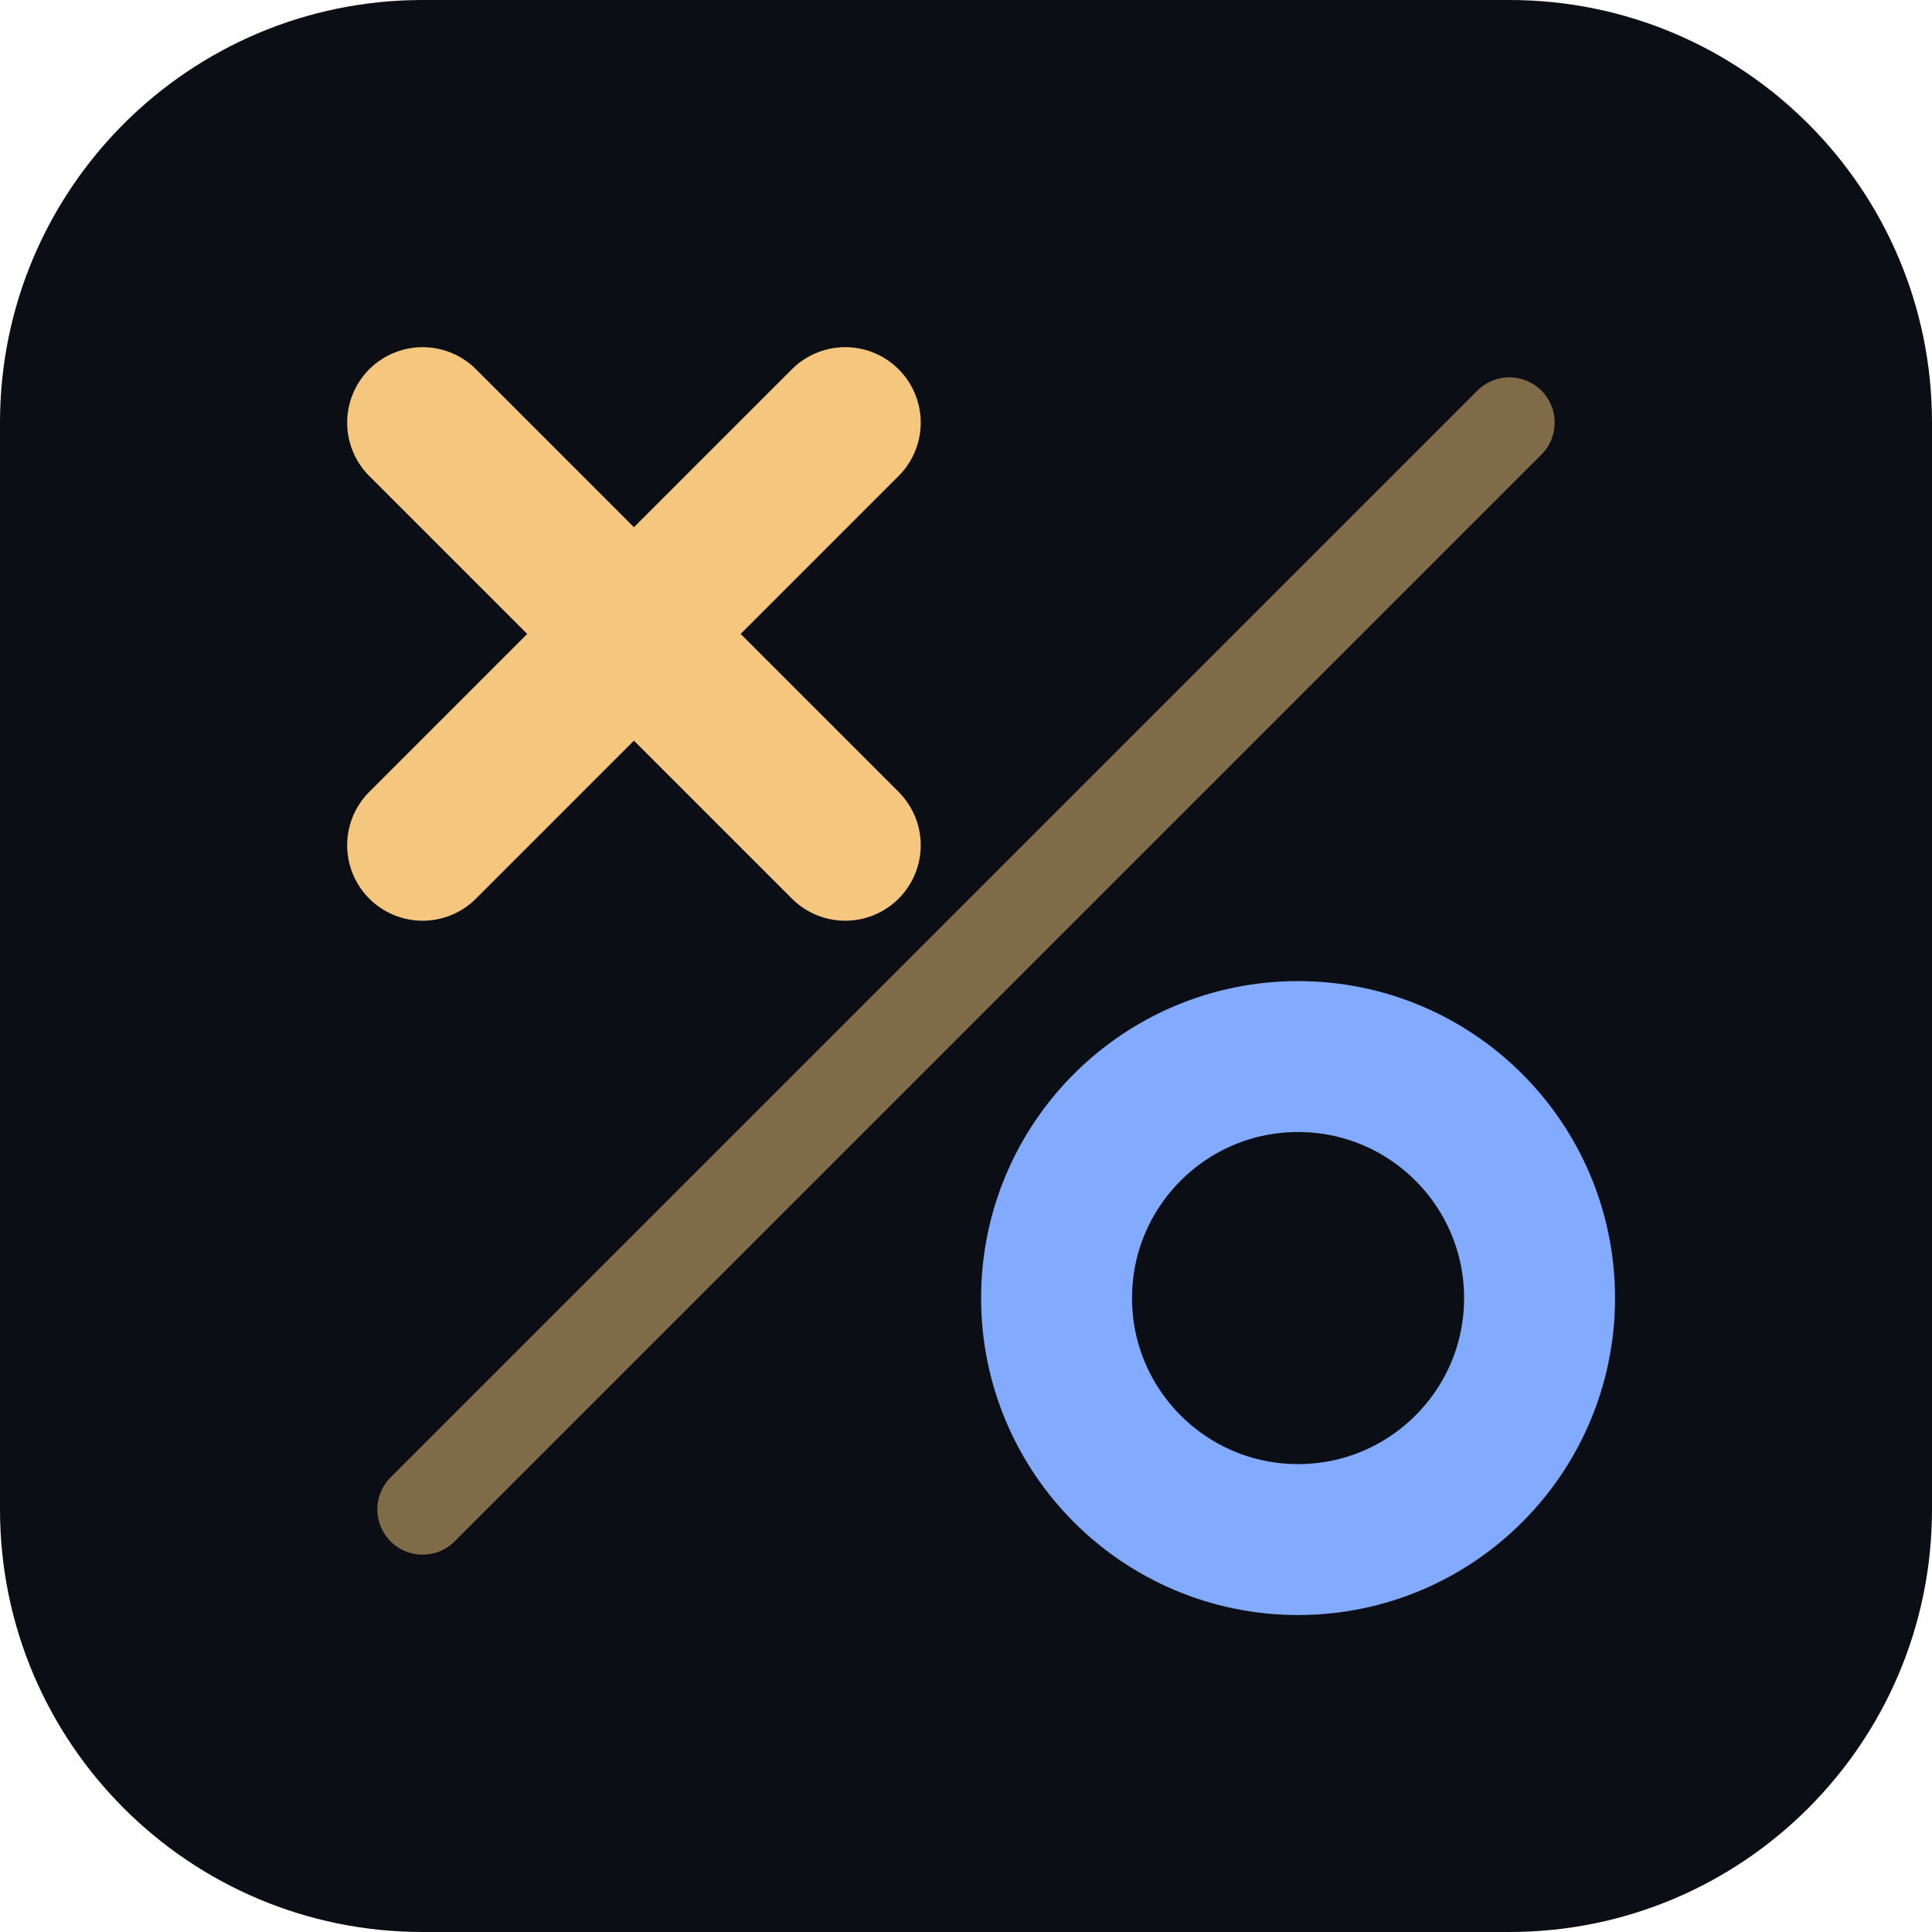
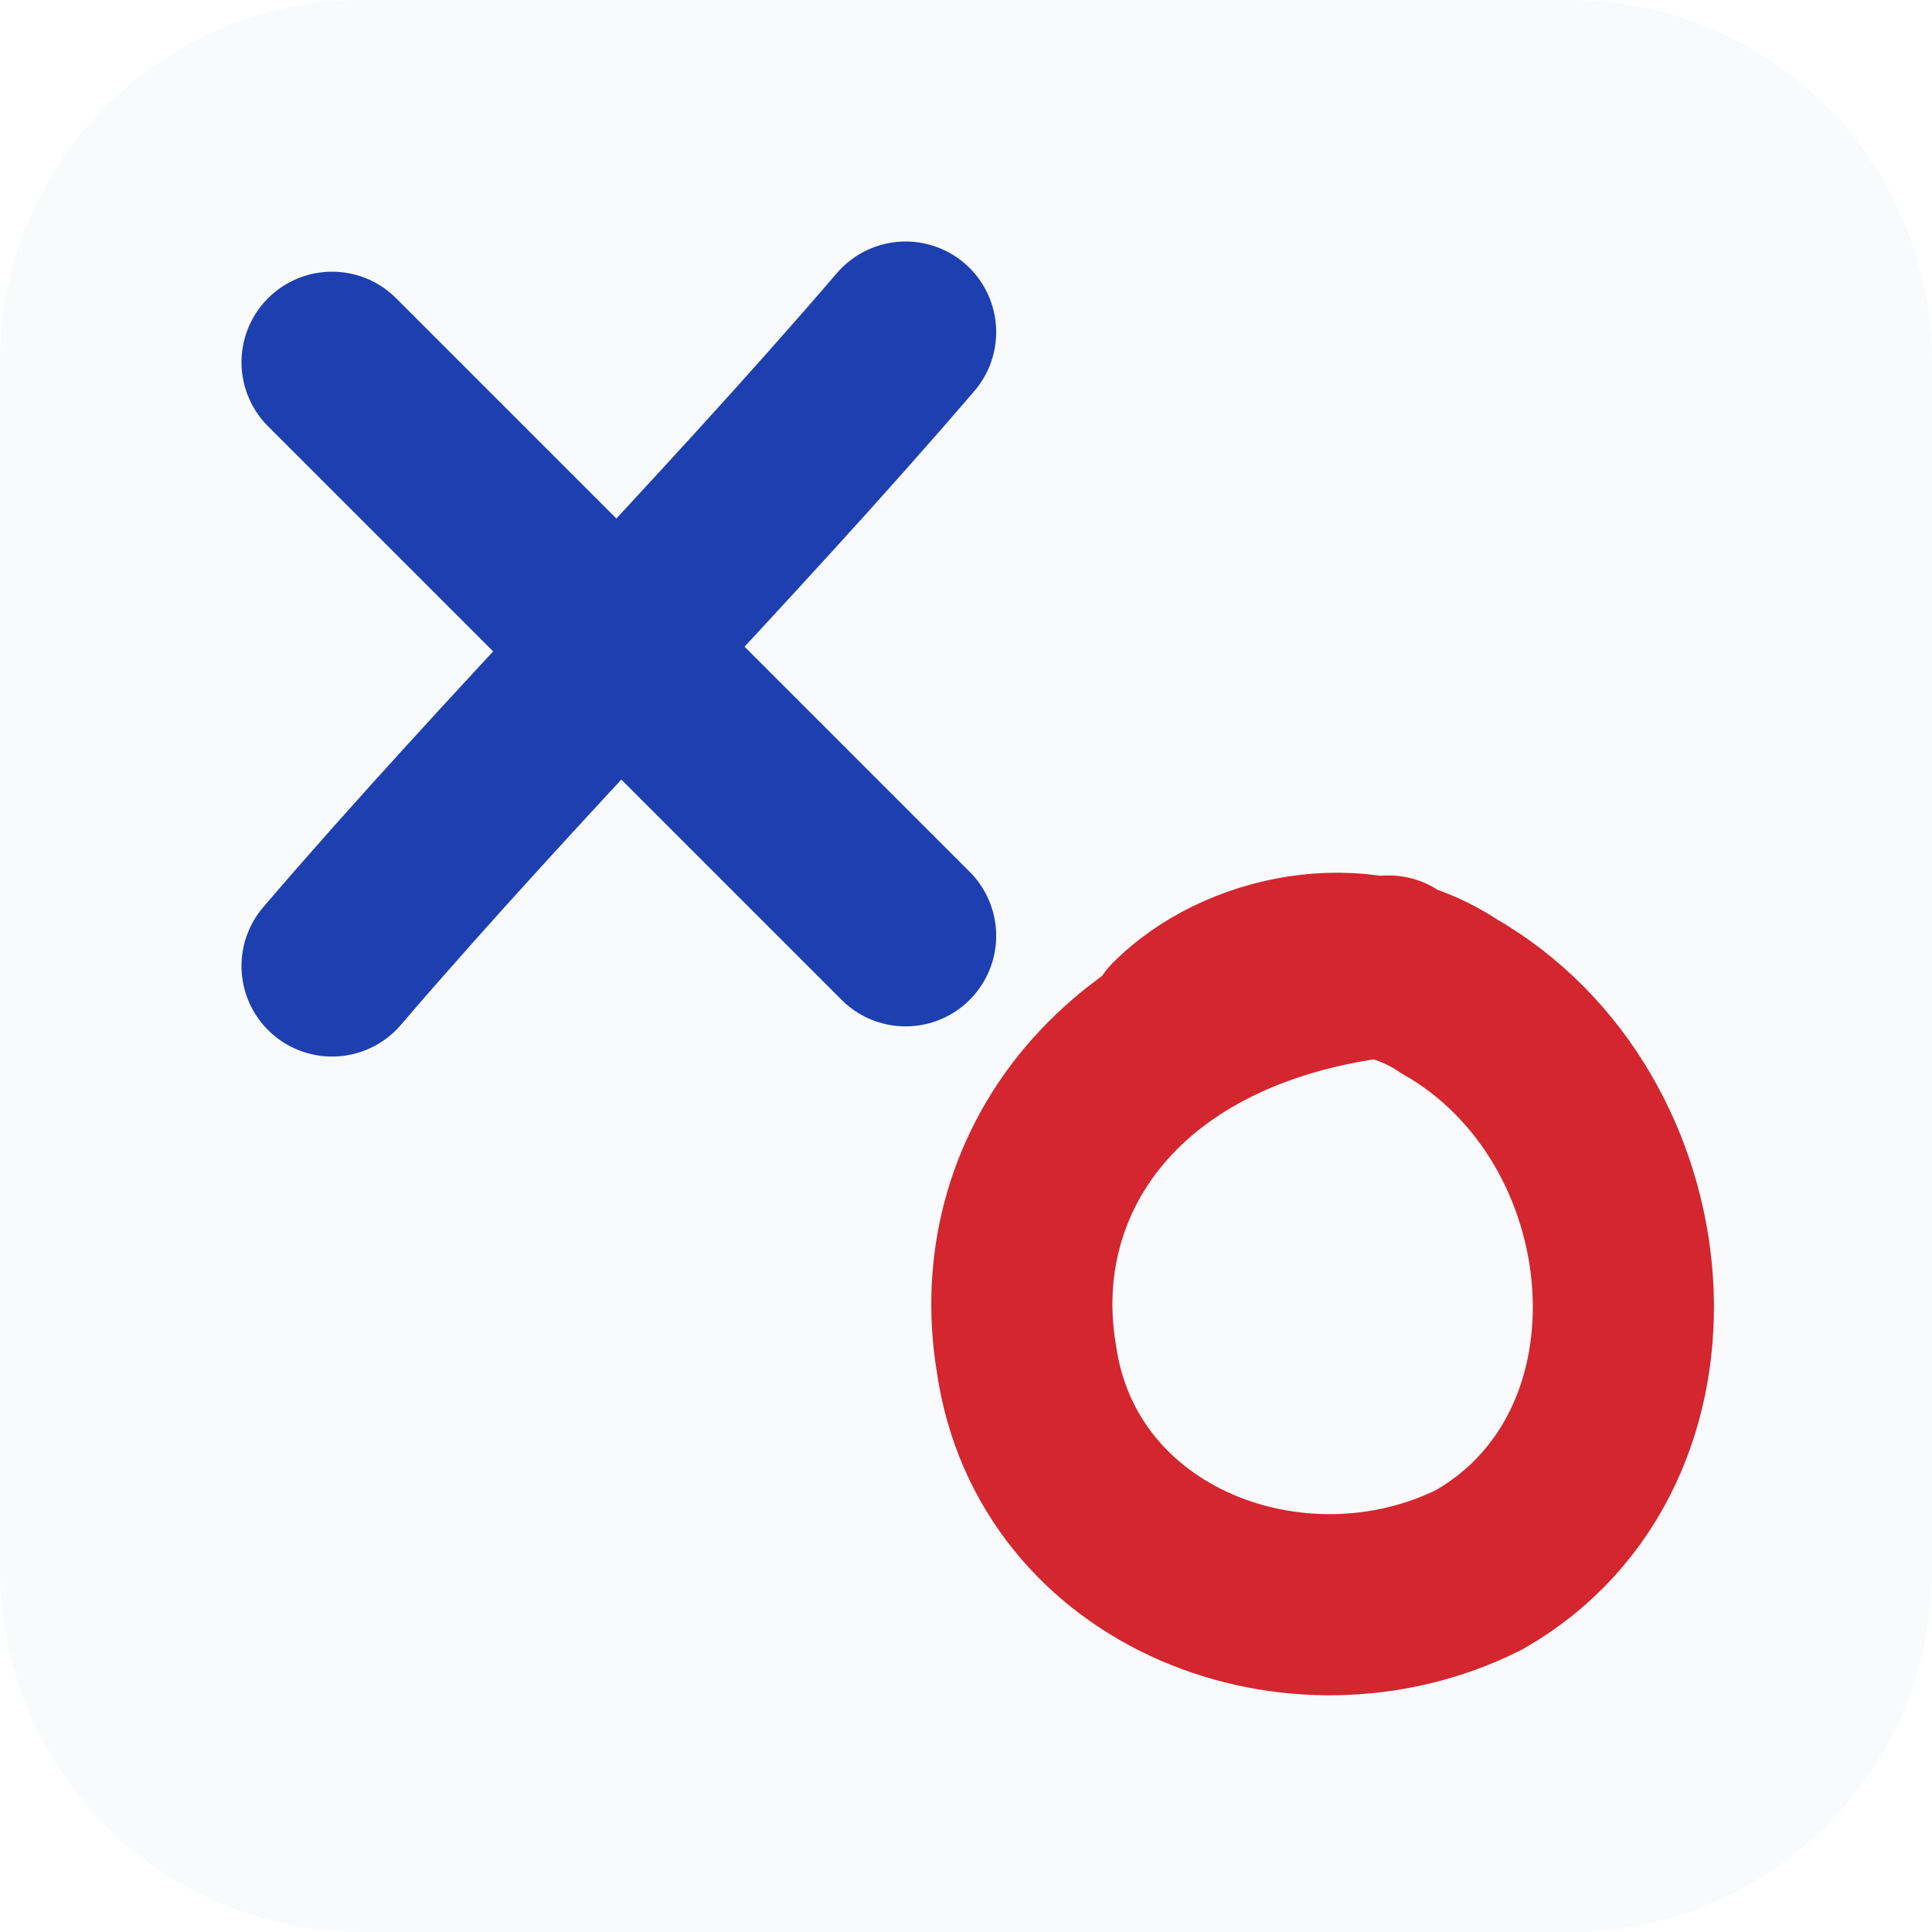
<svg xmlns="http://www.w3.org/2000/svg" viewBox="0 0 64 64">
-   <rect width="64" height="64" rx="14" fill="#0b0f15" />
-   <path d="M14 14l14 14M28 14L14 28" stroke="#f5c77e" stroke-width="5" stroke-linecap="round" />
-   <circle cx="43" cy="43" r="8" fill="none" stroke="#82aaff" stroke-width="5" />
-   <path d="M14 50L50 14" stroke="#f5c77e" stroke-width="3" stroke-linecap="round" opacity=".5" />
+   <rect width="64" height="64" rx="12" fill="#f8fafc" />
+   <g fill="none" stroke-linecap="round" stroke-width="6">
+     <path d="M11 12C17 18 24 25 30 31" stroke="#1d3fb0" />
+     <path d="M30 11C24 18 17 25 11 32" stroke="#1d3fb0" />
+     <path d="M46 32C37 33 33 39 34 45C35 52 43 55 49 52C56 48 55 37 48 33C45 31 41 32 39 34" stroke="#d3262e" />
+   </g>
</svg>
